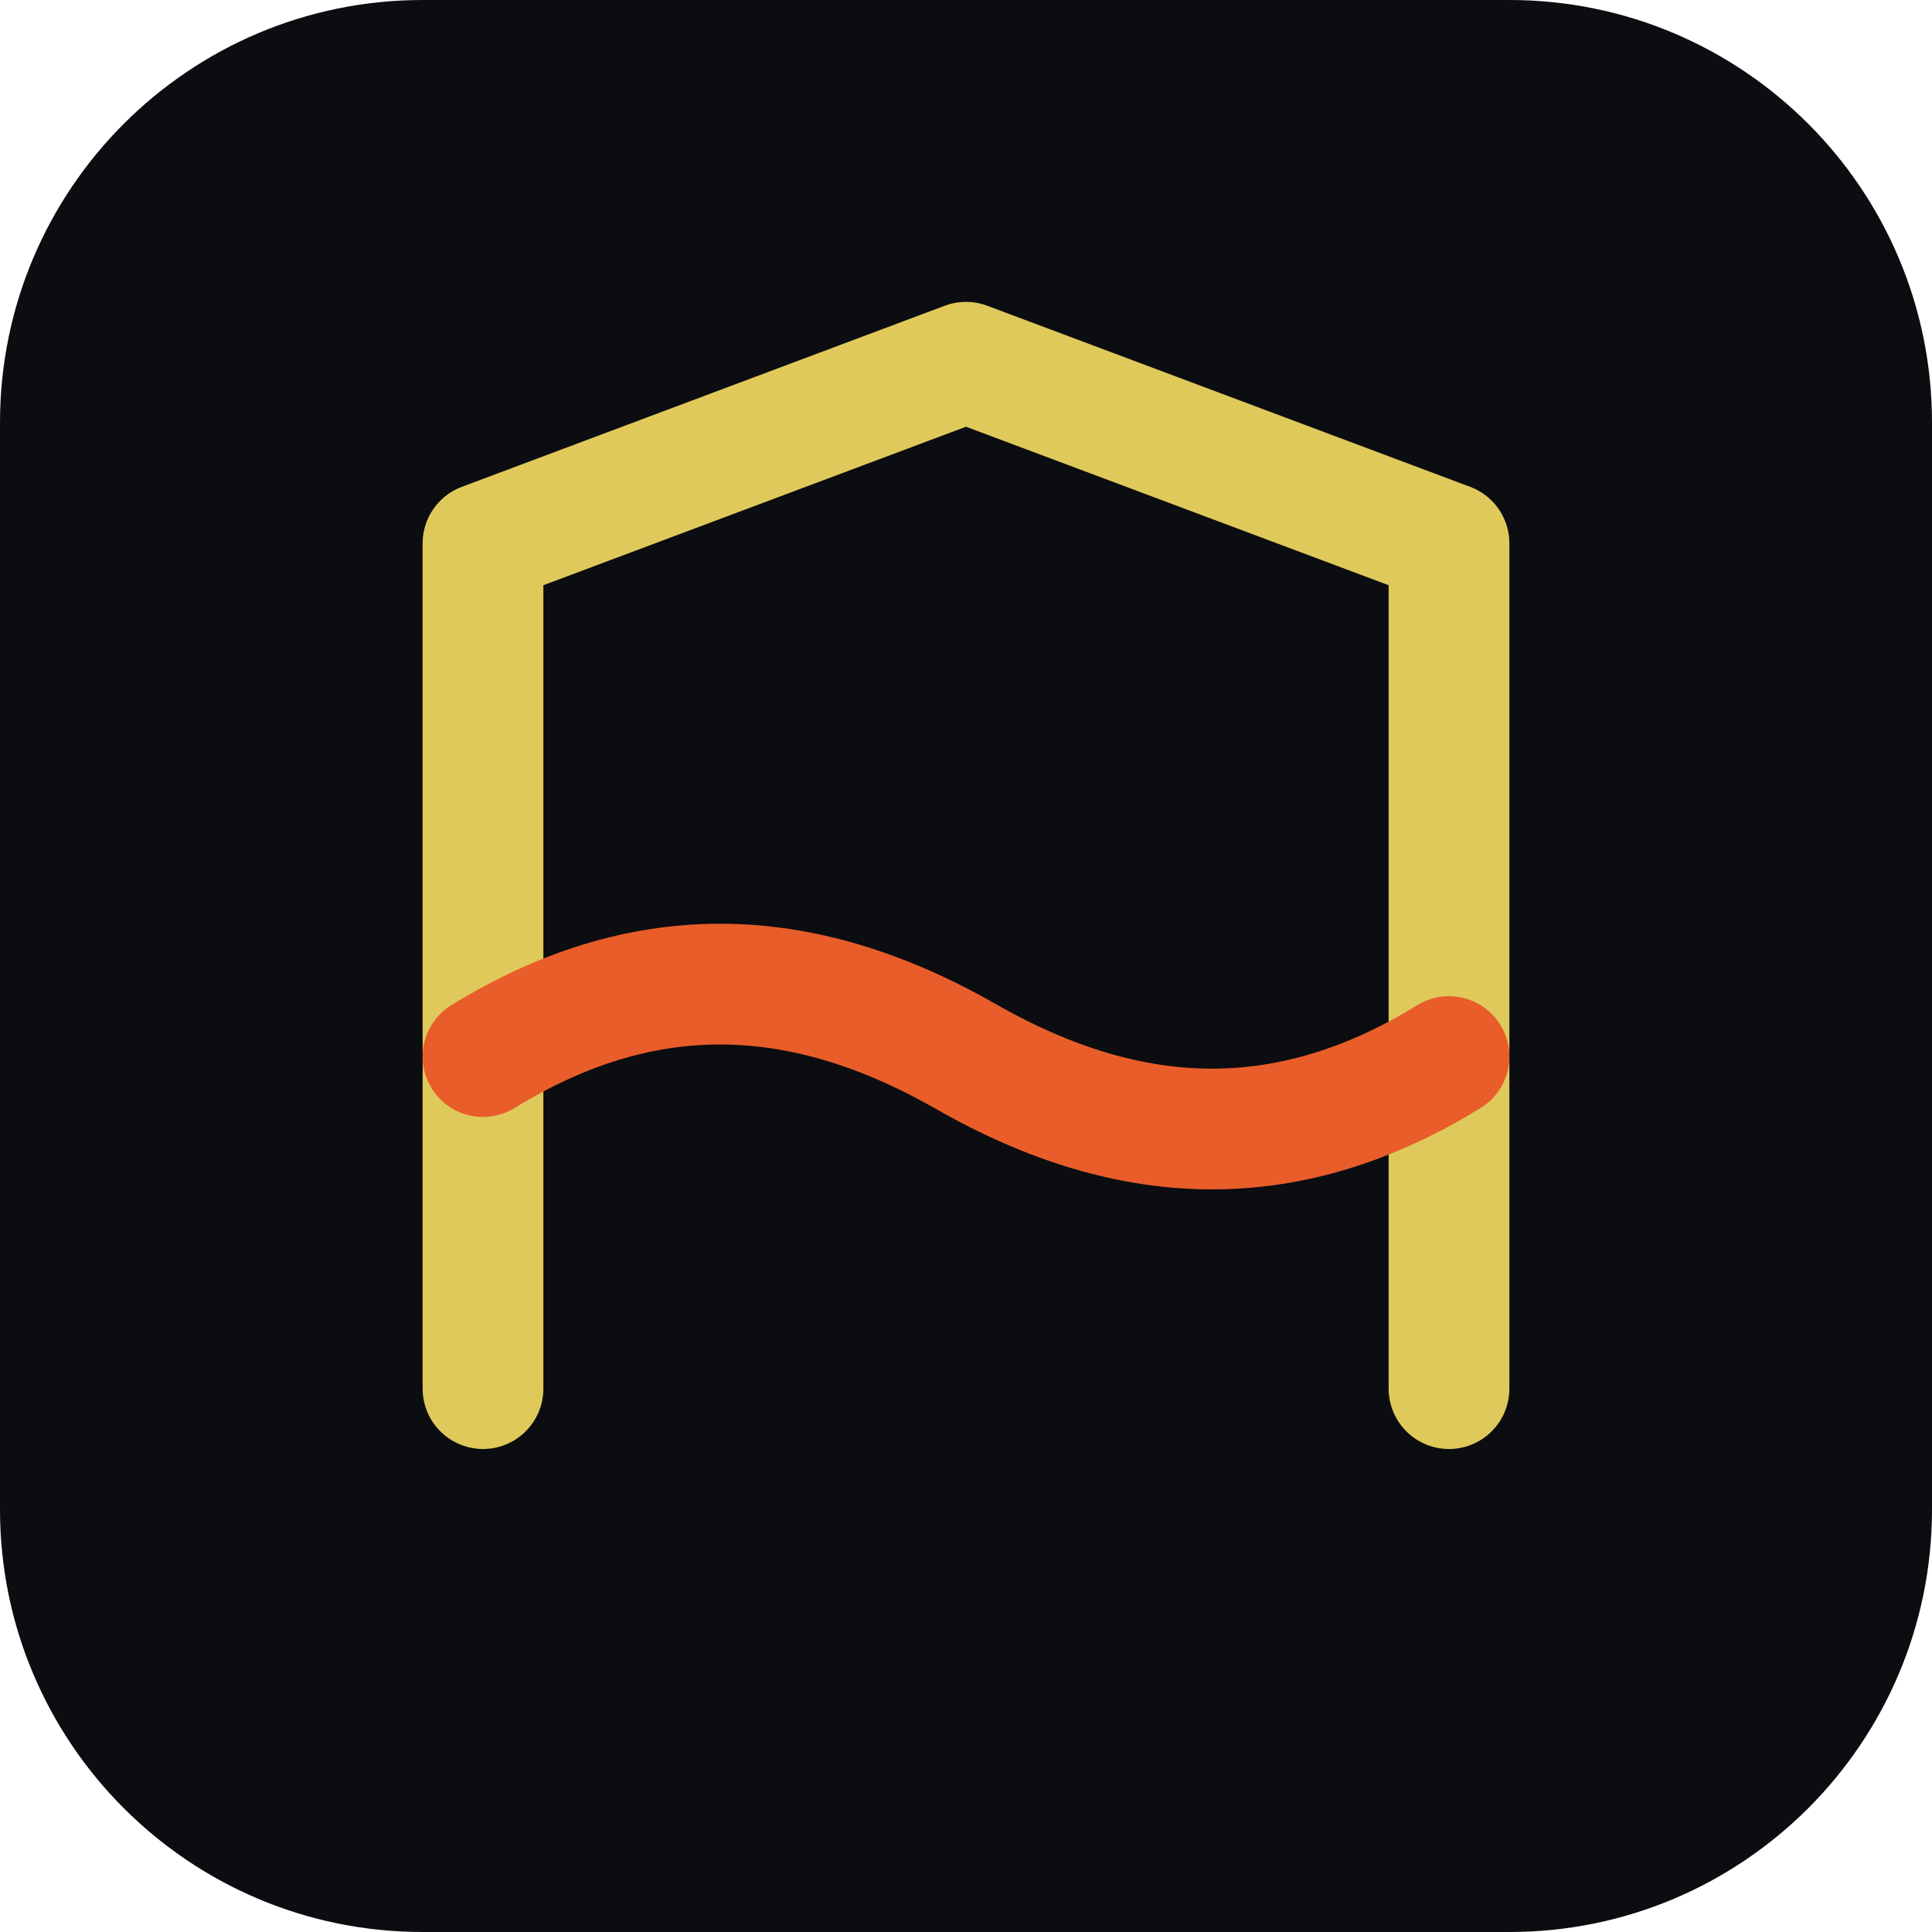
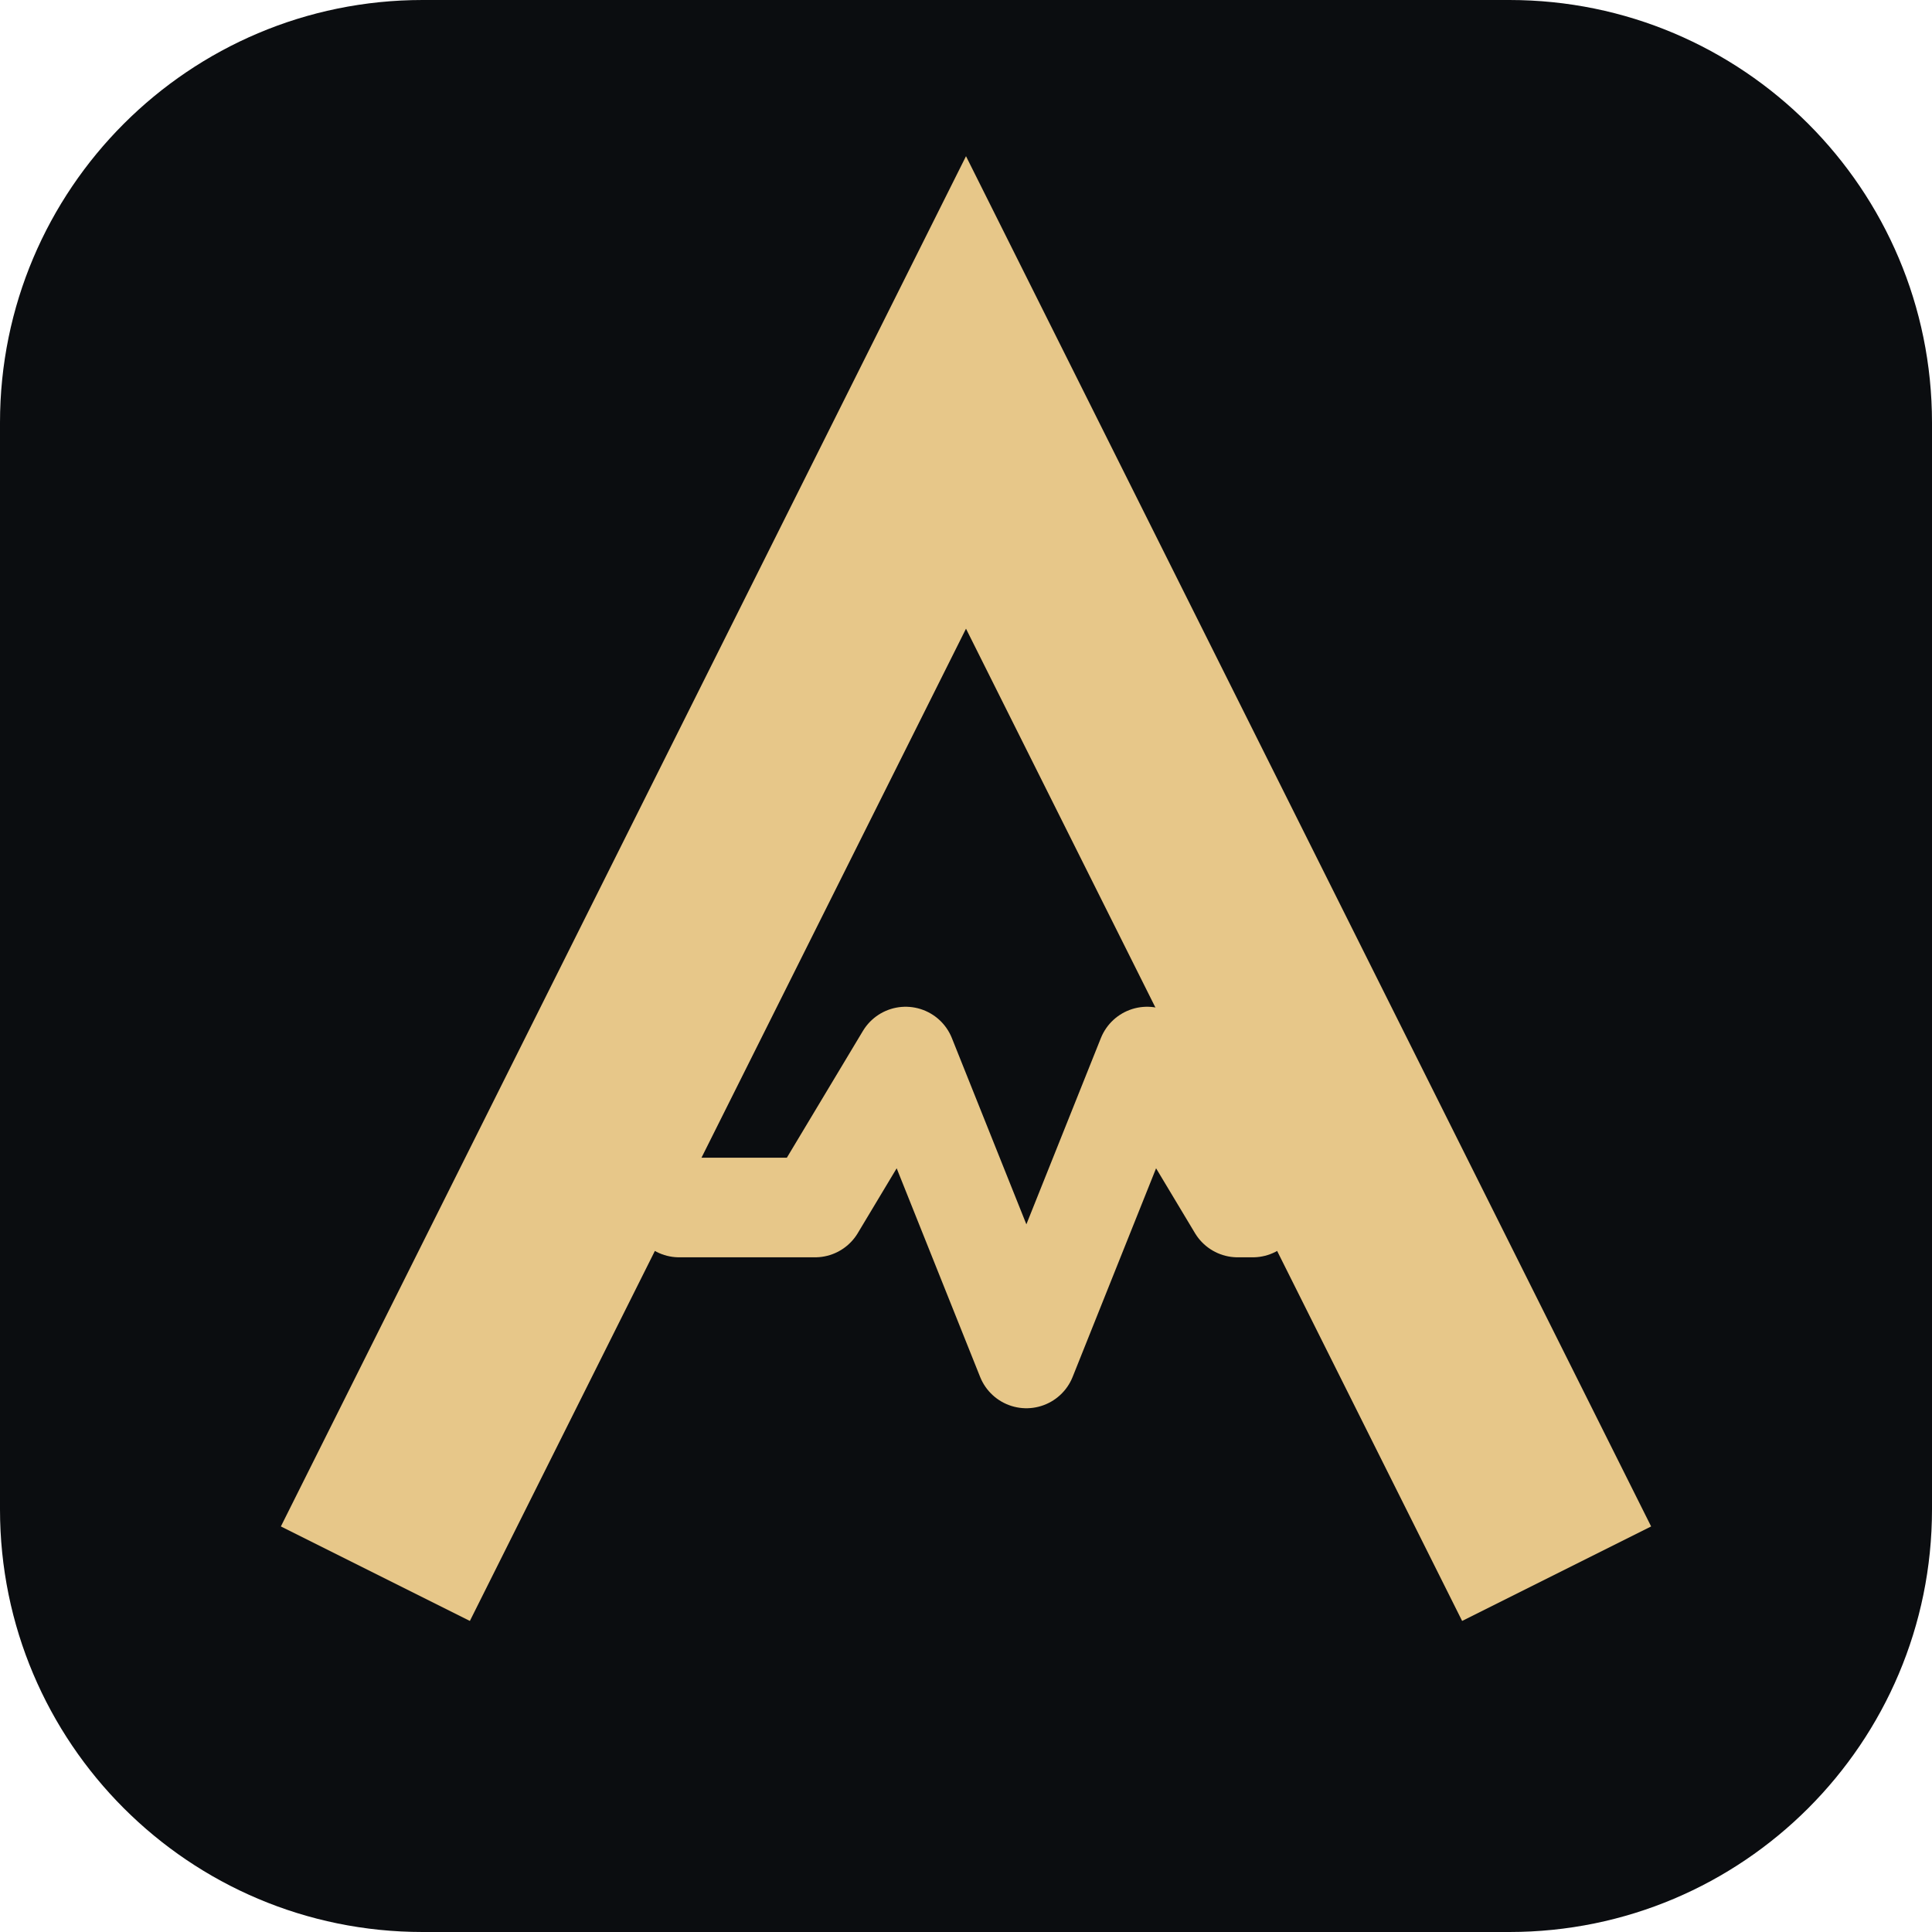
- <svg xmlns="http://www.w3.org/2000/svg" viewBox="0 0 32 32">
-   <rect width="32" height="32" rx="7" fill="#0b0d10" />
-   <path d="M8 23V9l8-3 8 3v14" fill="none" stroke="#dfc95a" stroke-width="2" stroke-linejoin="round" stroke-linecap="round" />
-   <path d="M8 17.5c2.6-1.6 5.2-1.6 8 0s5.4 1.6 8 0" fill="none" stroke="#e85d2a" stroke-width="2" stroke-linecap="round" />
+ <svg xmlns="http://www.w3.org/2000/svg" viewBox="0 0 64 64">
+   <rect width="64" height="64" rx="14" fill="#0B0D10" />
+   <path d="M14 49 32 13 50 49" fill="none" stroke="#E7C789" stroke-width="7" stroke-linecap="square" stroke-linejoin="miter" />
+   <path d="M22.5 40H27l3-5 4 10 4-10 3 5h.5" fill="none" stroke="#E7C789" stroke-width="3.3" stroke-linecap="round" stroke-linejoin="round" />
</svg>
